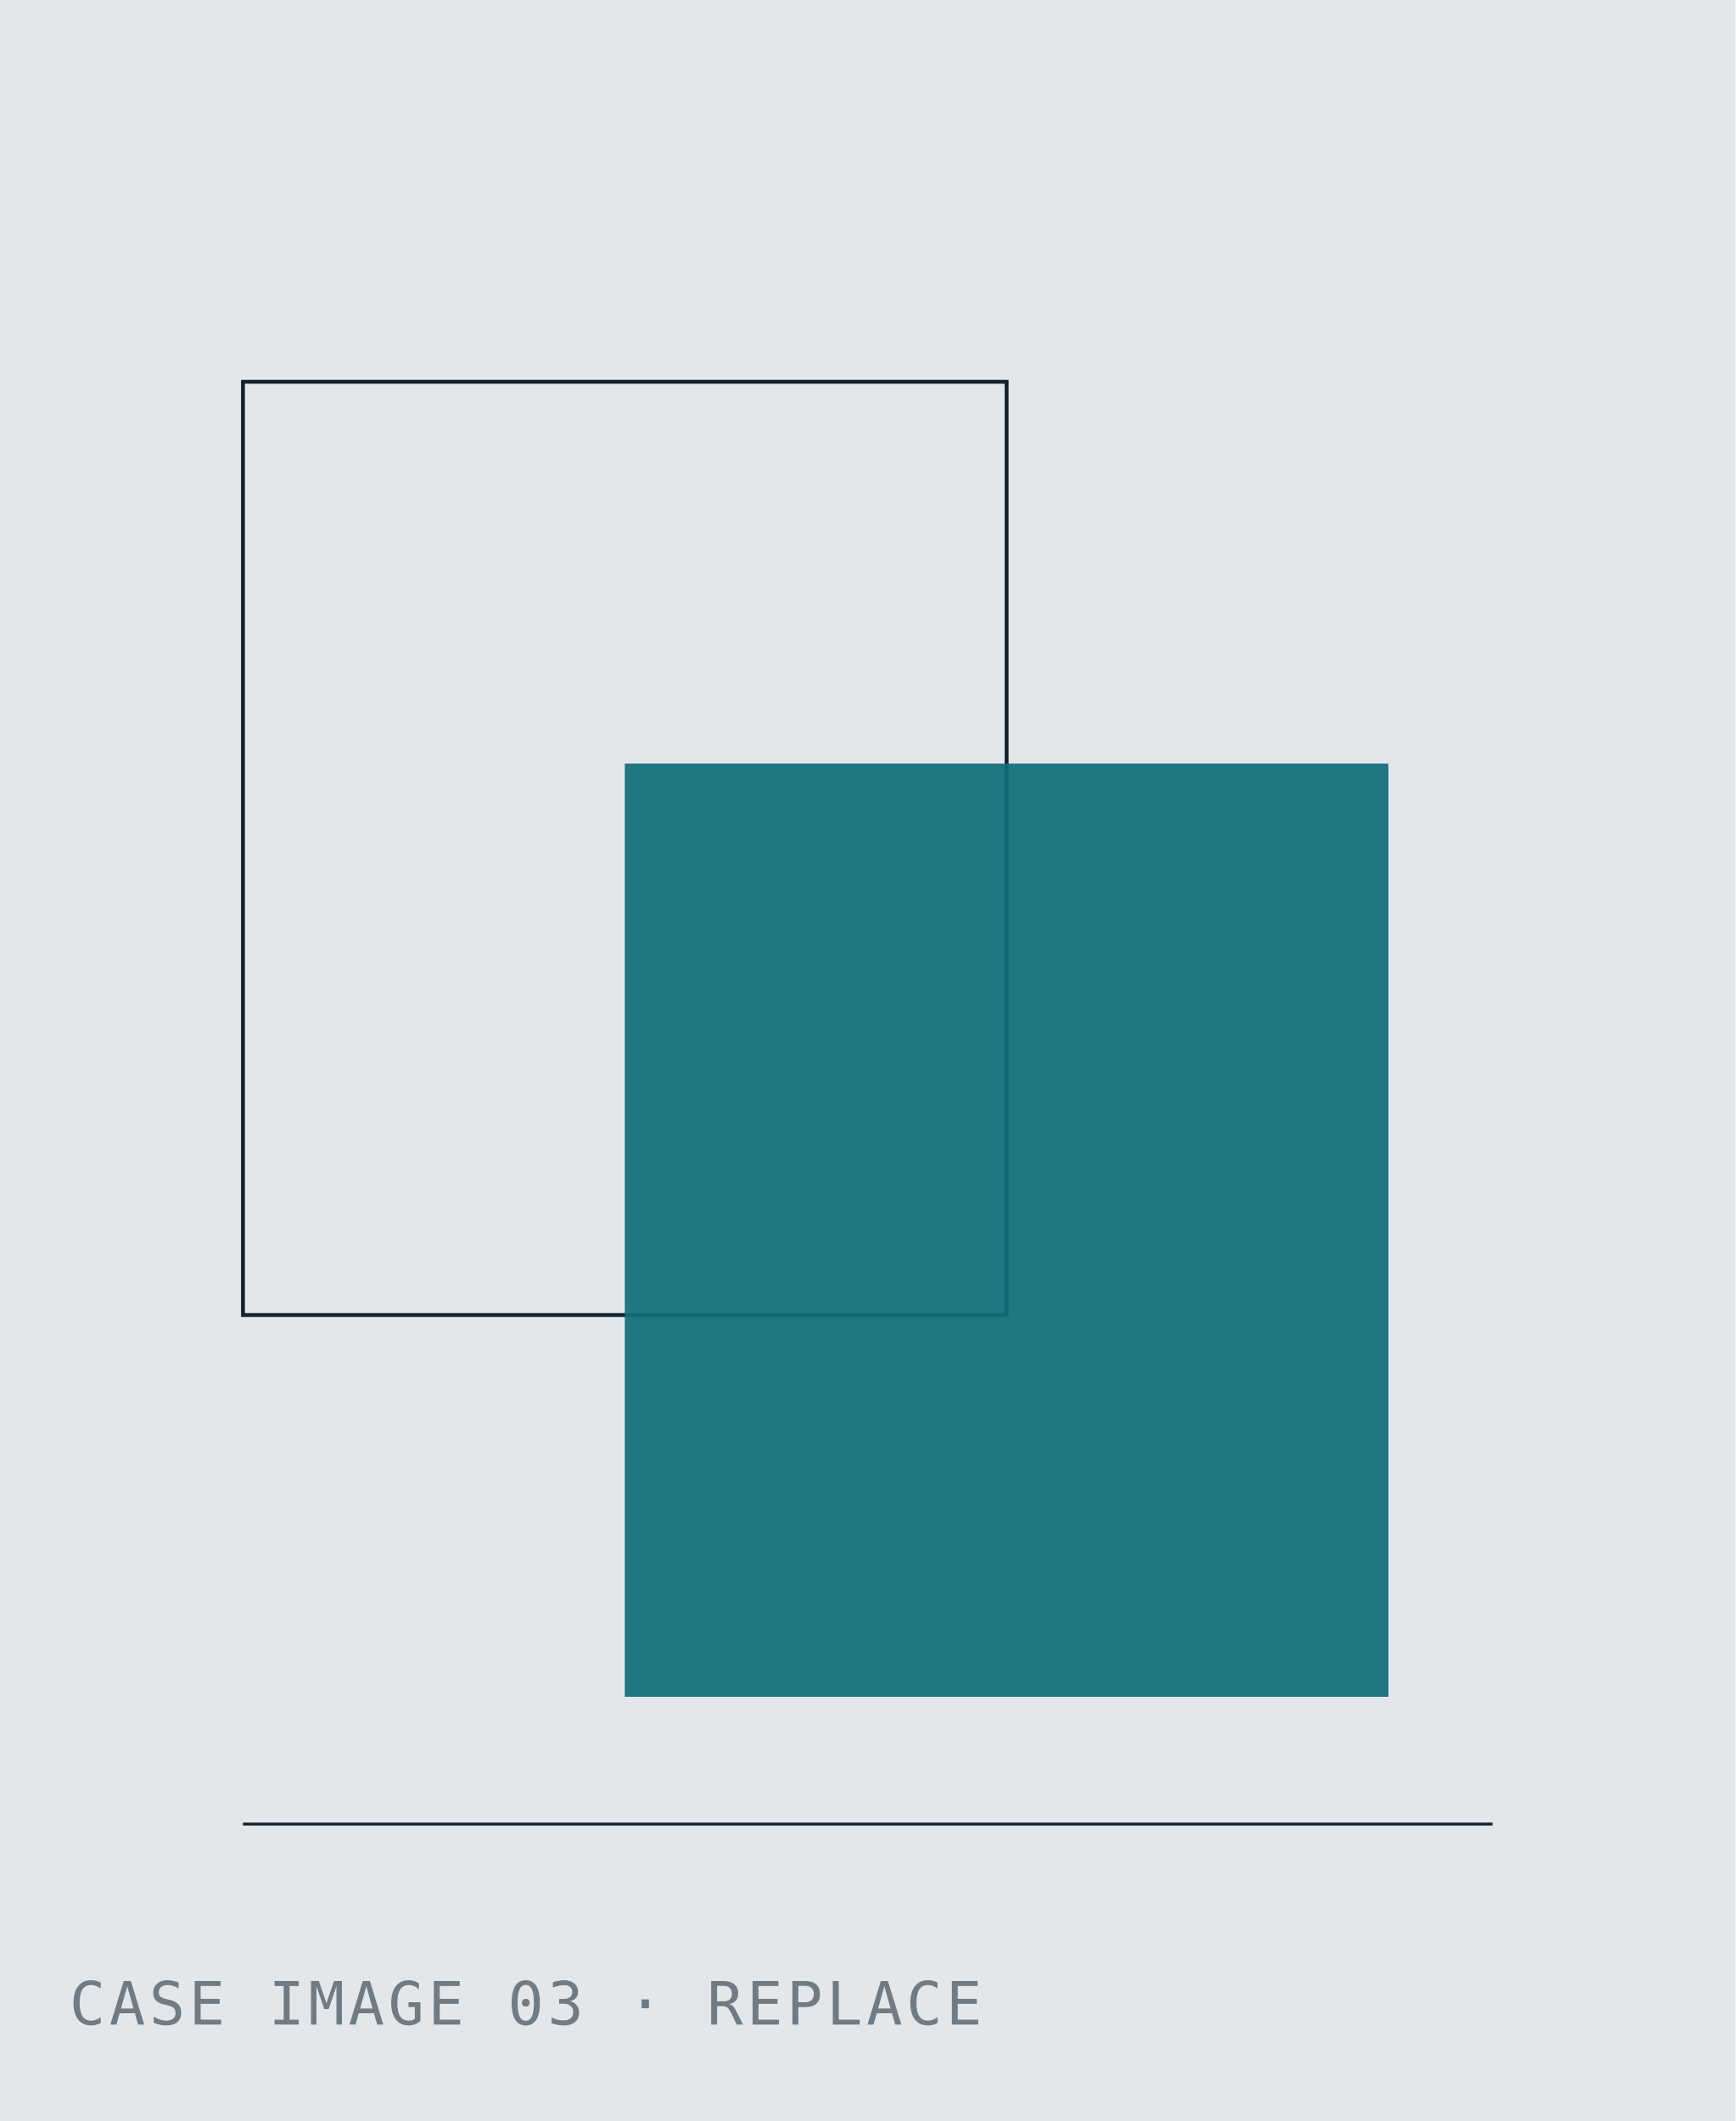
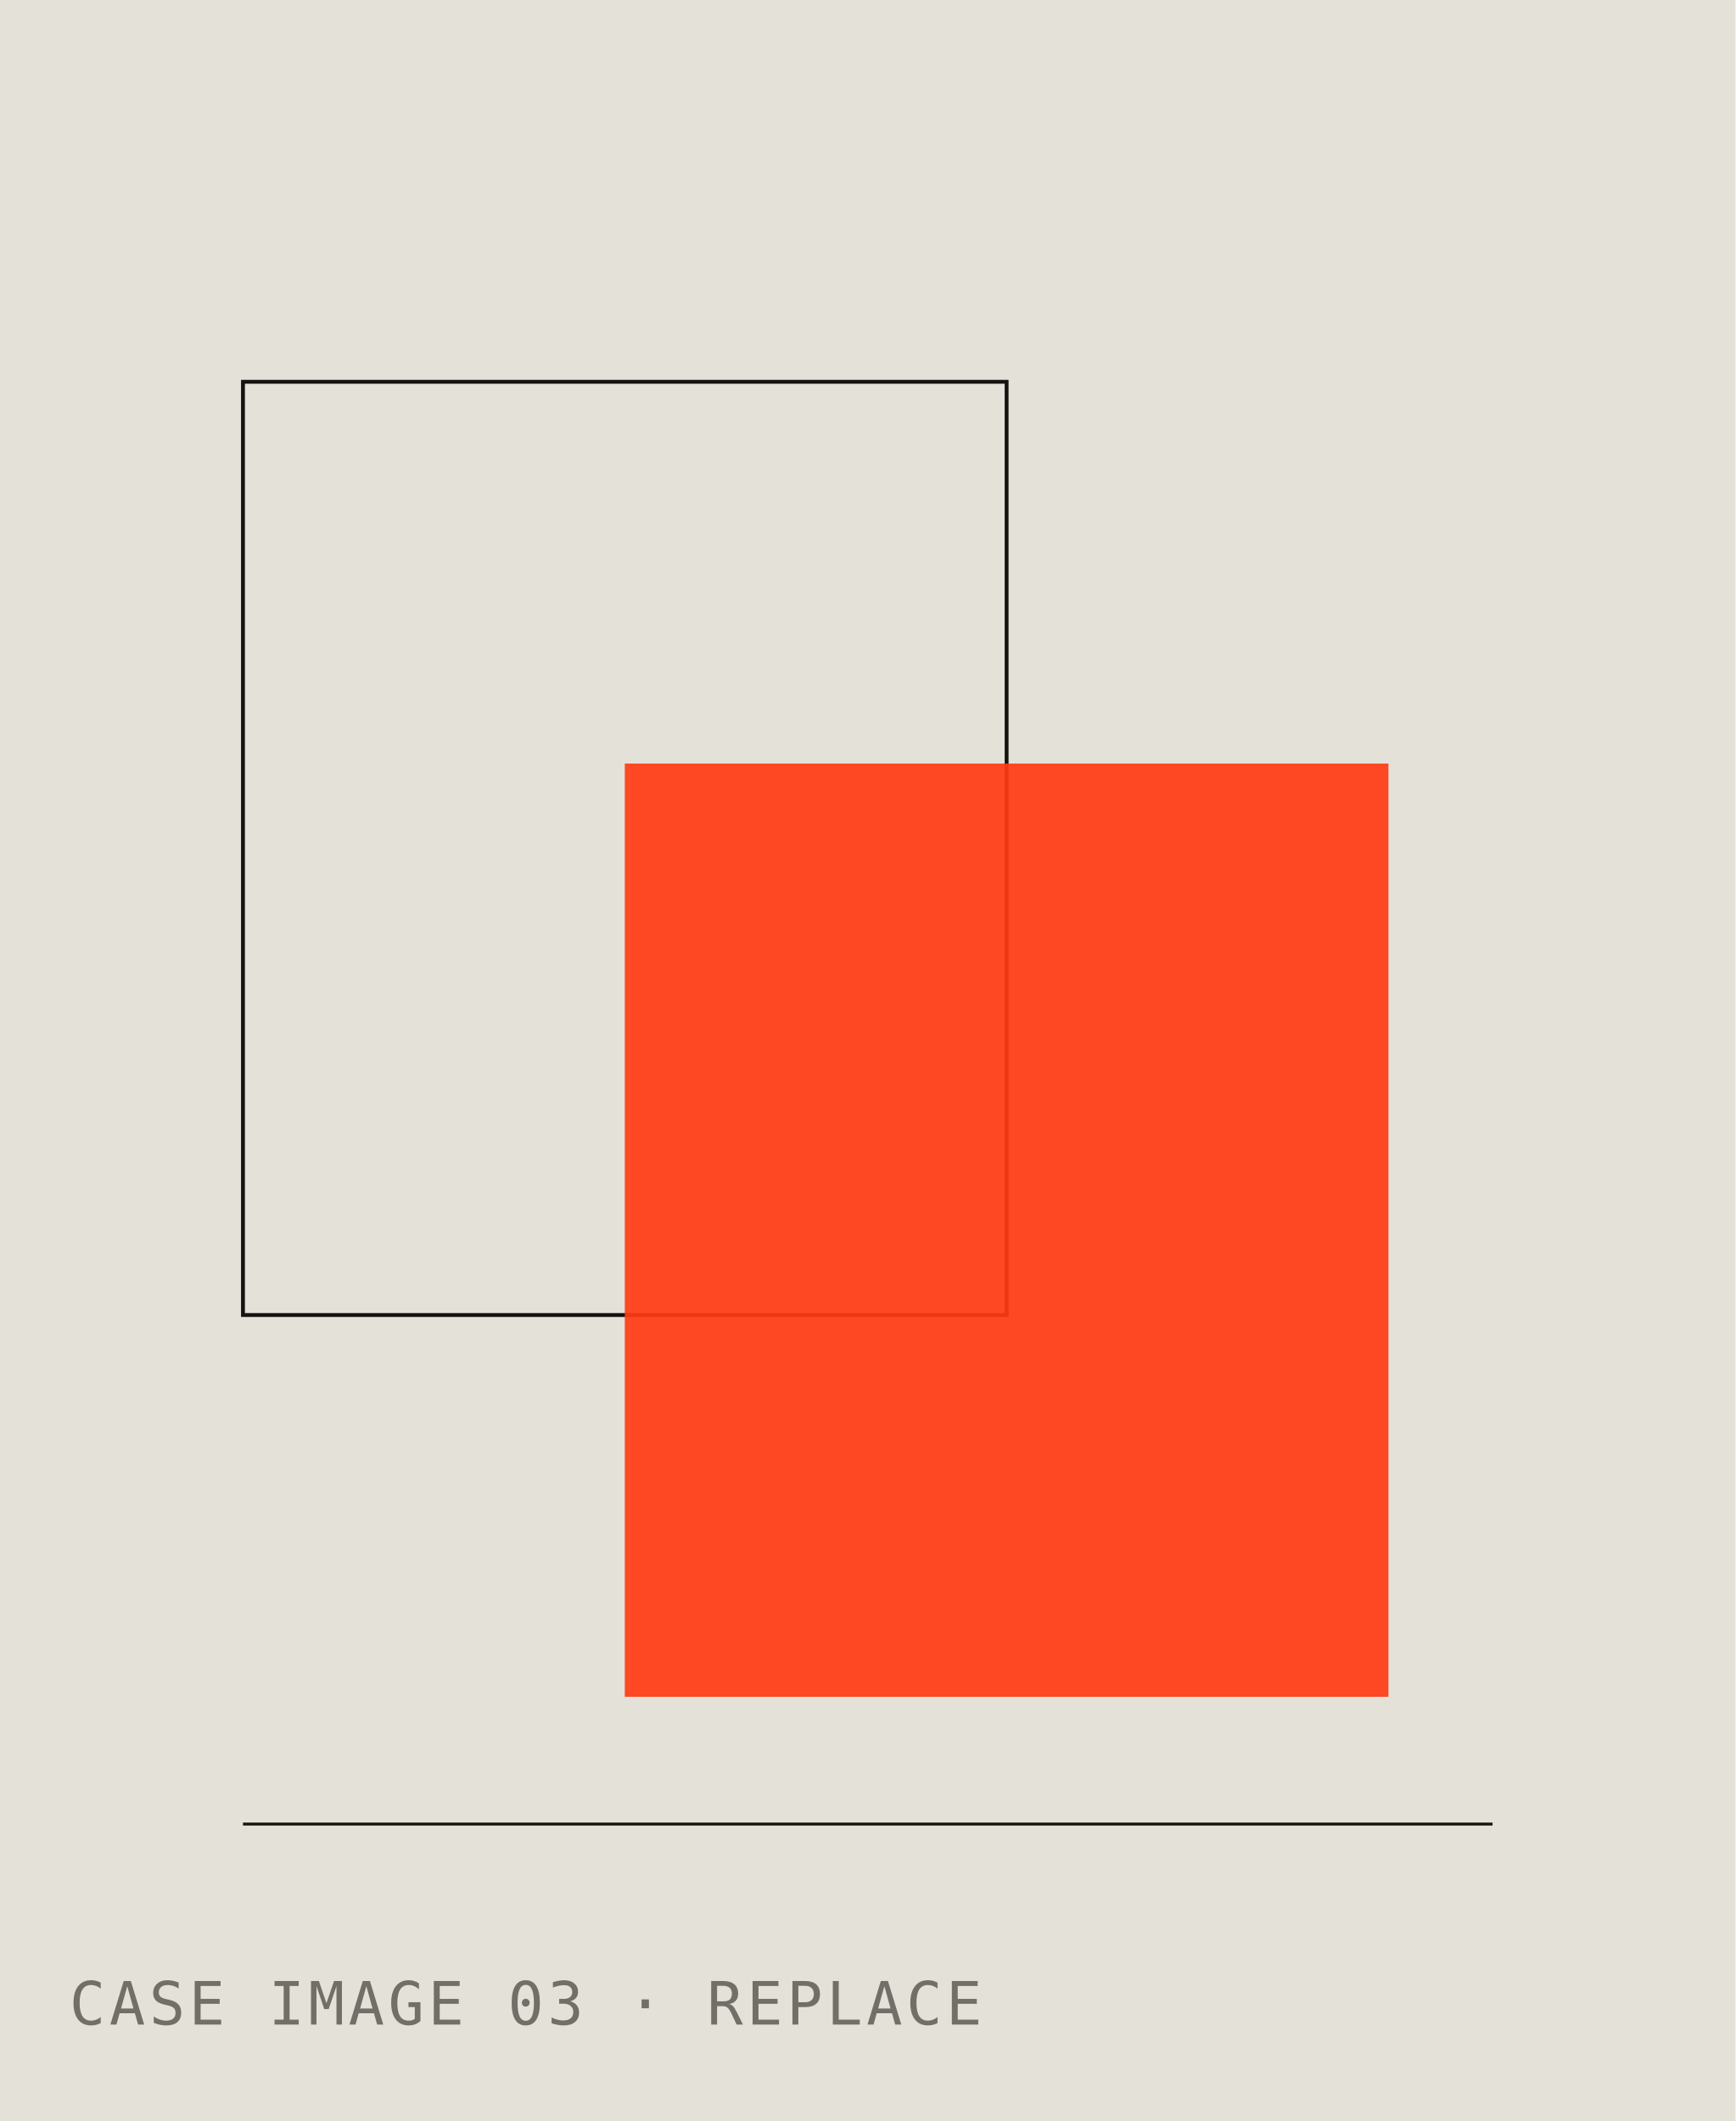
<svg xmlns="http://www.w3.org/2000/svg" viewBox="0 0 900 1100" width="900" height="1100" role="img" aria-label="Placeholder image">
-   <rect width="900" height="1100" fill="#E3E7EA" />
-   <rect x="126" y="198" width="396" height="484" fill="none" stroke="#12222E" stroke-width="2" />
-   <rect x="324" y="396" width="396" height="484" fill="#0F6E7A" opacity="0.92" />
-   <line x1="126" y1="946" x2="774" y2="946" stroke="#12222E" stroke-width="1.5" />
-   <text x="36" y="1050" fill="#12222E" opacity="0.55" font-family="ui-monospace,SFMono-Regular,Menlo,monospace" font-size="31" letter-spacing="2">CASE IMAGE 03 · REPLACE</text>
+   <rect width="900" height="1100" fill="#e4e1d8" />
+   <rect x="126" y="198" width="396" height="484" fill="none" stroke="#14130f" stroke-width="2" />
+   <rect x="324" y="396" width="396" height="484" fill="#ff3b14" opacity="0.92" />
+   <line x1="126" y1="946" x2="774" y2="946" stroke="#14130f" stroke-width="1.5" />
+   <text x="36" y="1050" fill="#14130f" opacity="0.55" font-family="ui-monospace,SFMono-Regular,Menlo,monospace" font-size="31" letter-spacing="2">CASE IMAGE 03 · REPLACE</text>
</svg>
